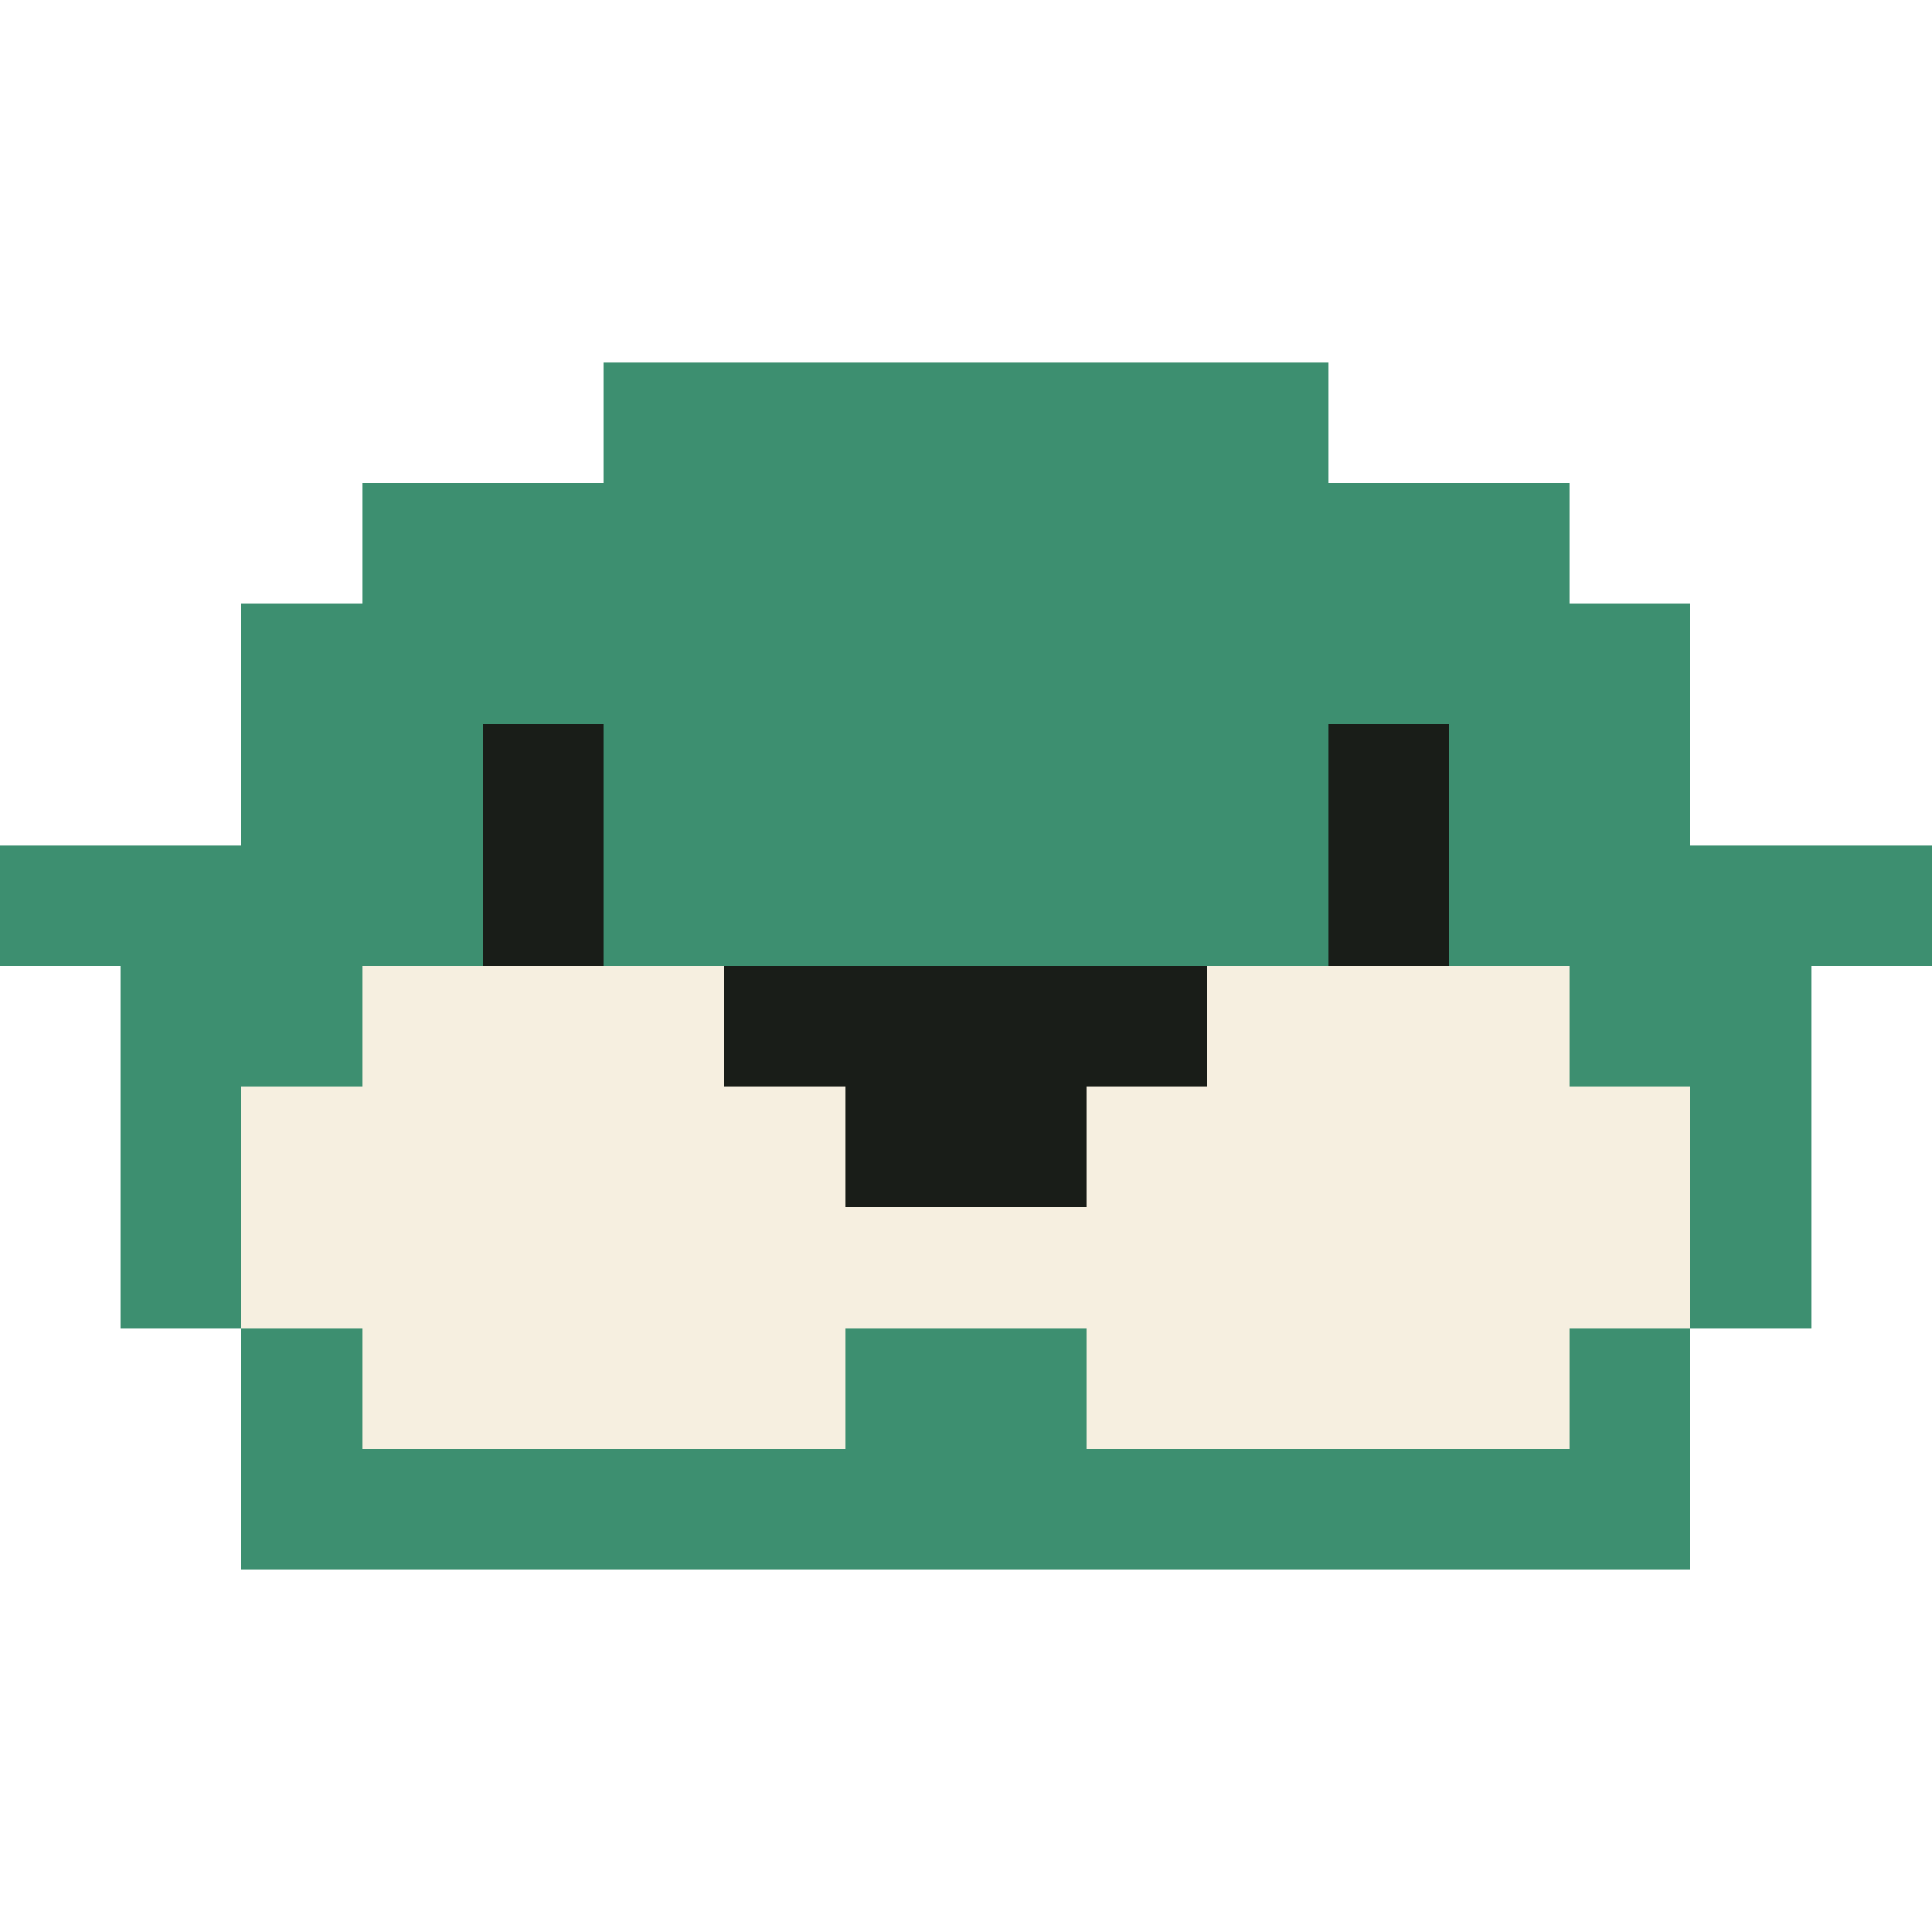
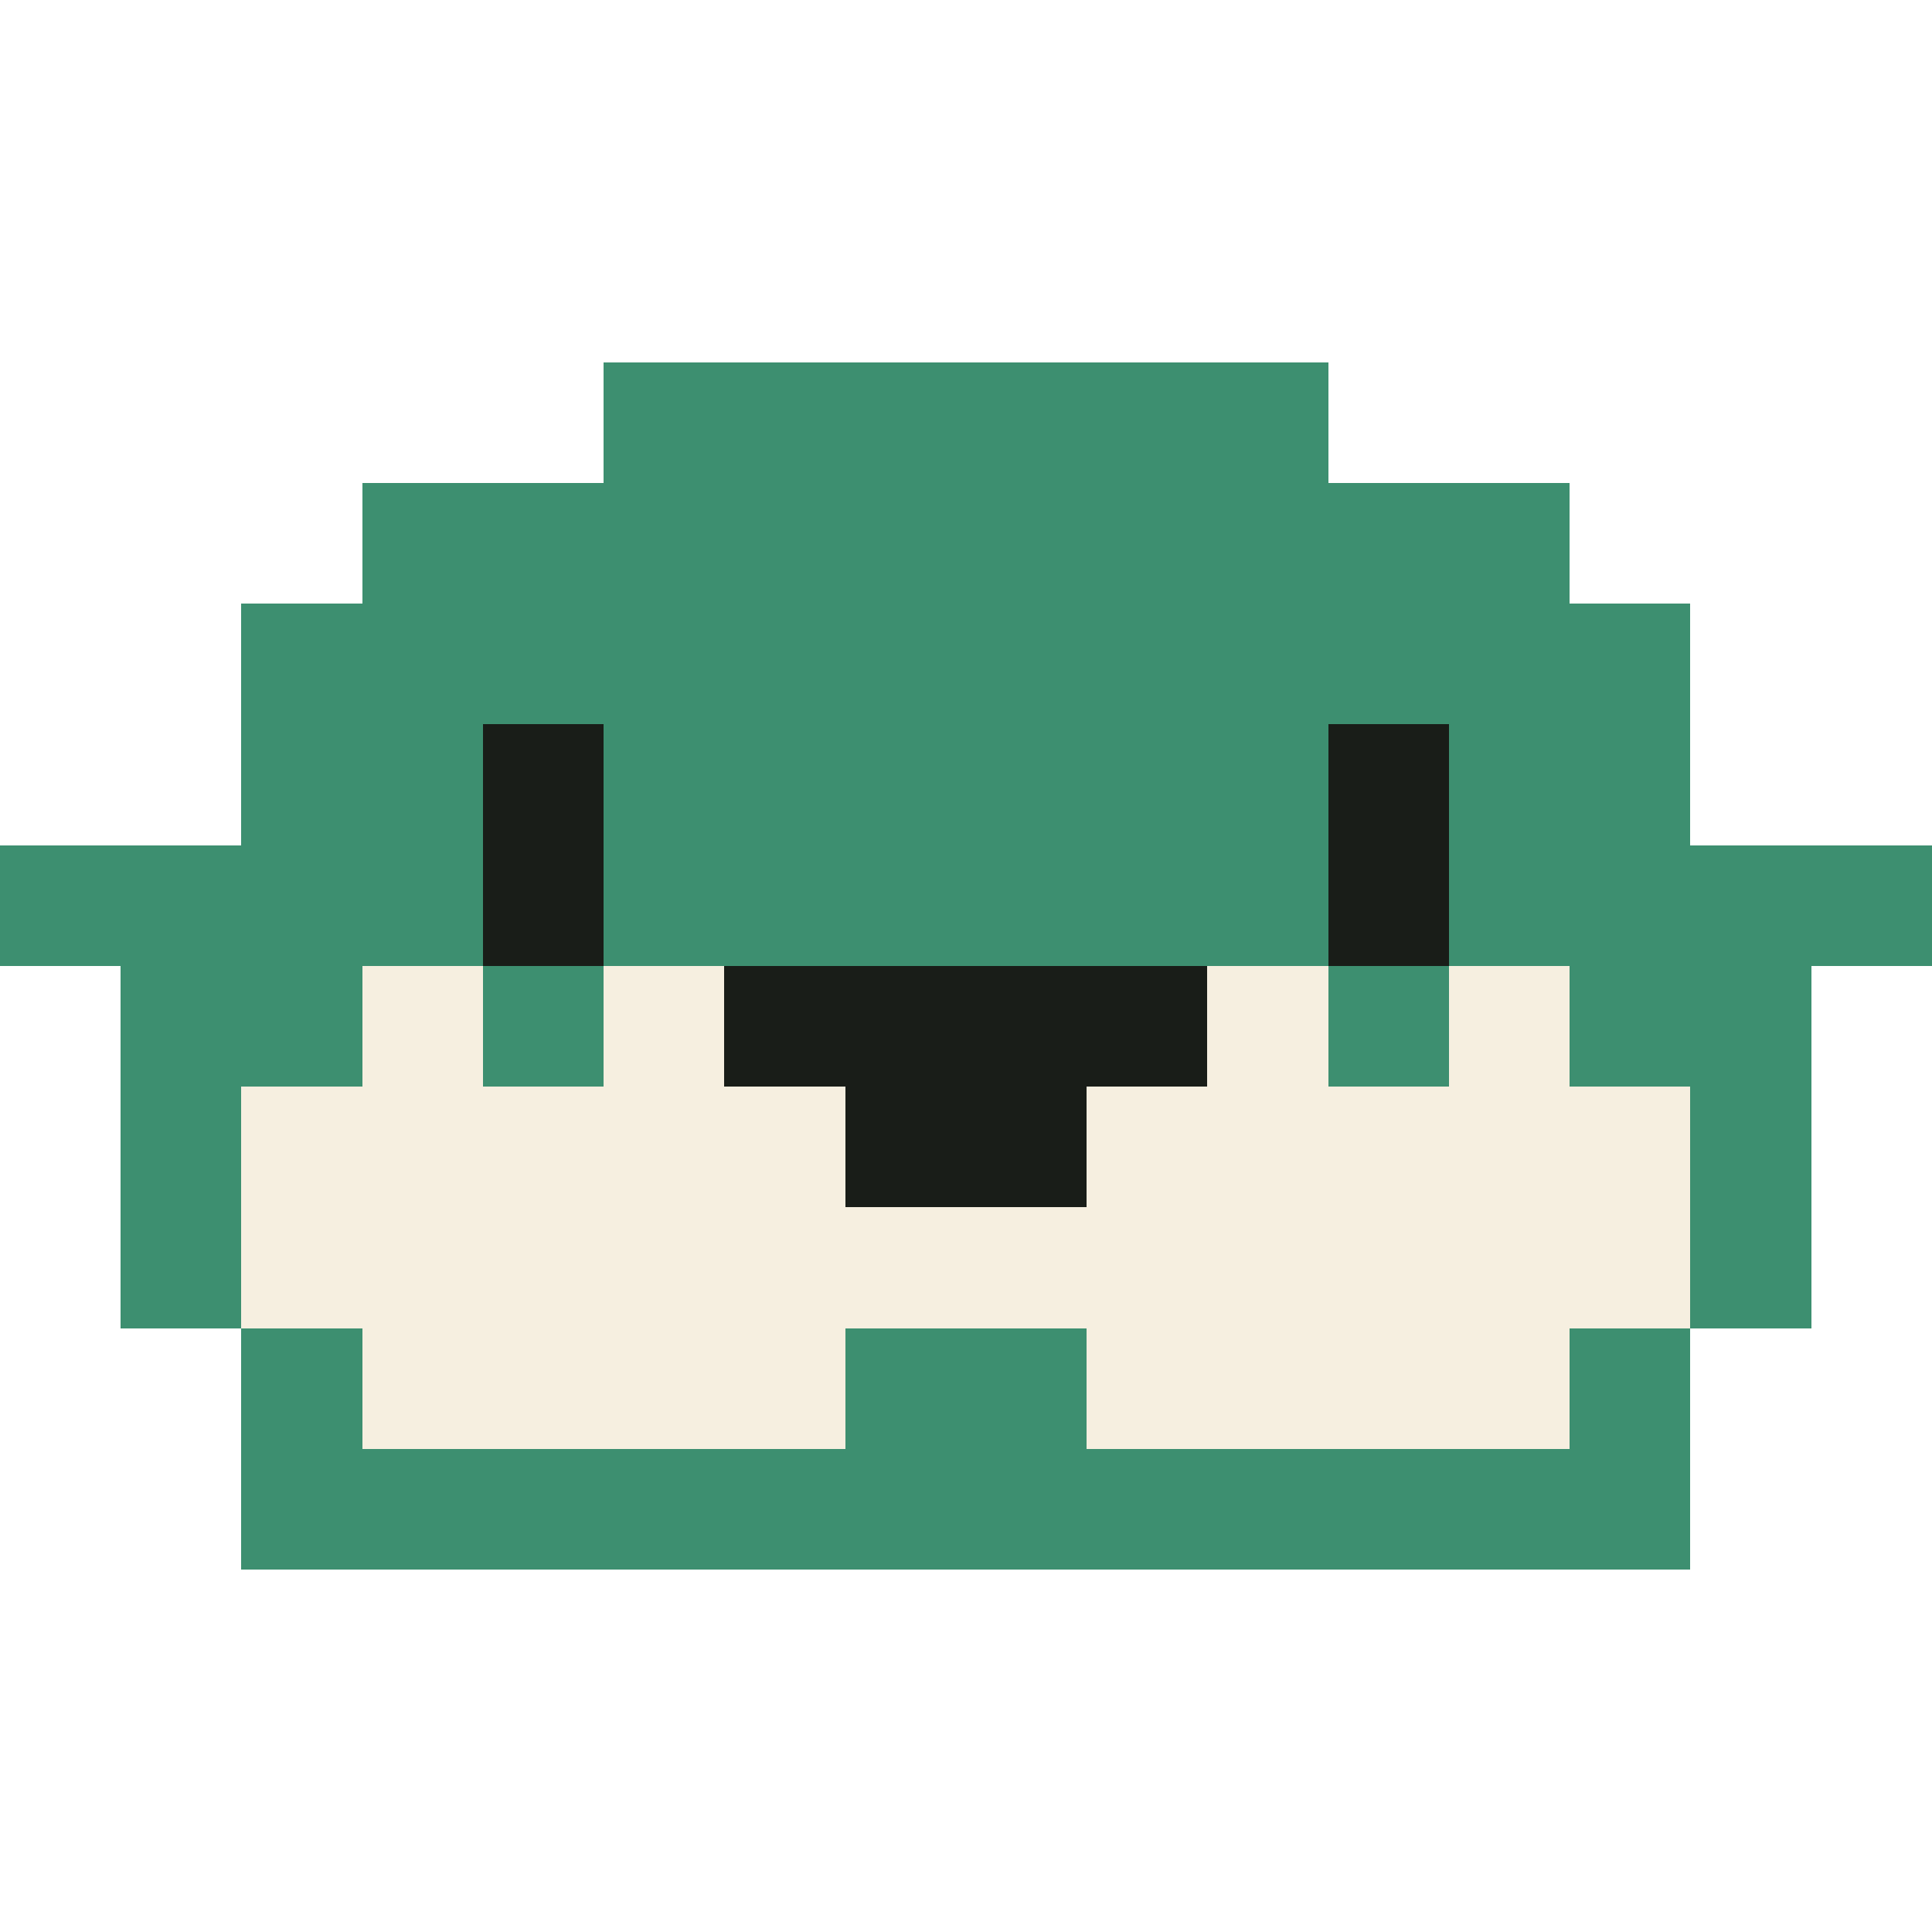
<svg xmlns="http://www.w3.org/2000/svg" viewBox="0 0 16 16" width="16" height="16" shape-rendering="crispEdges">
  <rect x="5" y="3" width="6" height="1" fill="#3D8F70" />
  <rect x="3" y="4" width="10" height="1" fill="#3D8F70" />
  <rect x="2" y="5" width="12" height="1" fill="#3D8F70" />
  <rect x="2" y="6" width="2" height="1" fill="#3D8F70" />
  <rect x="4" y="6" width="1" height="1" fill="#191D18" />
  <rect x="5" y="6" width="6" height="1" fill="#3D8F70" />
  <rect x="11" y="6" width="1" height="1" fill="#191D18" />
  <rect x="12" y="6" width="2" height="1" fill="#3D8F70" />
  <rect x="0" y="7" width="4" height="1" fill="#3D8F70" />
  <rect x="4" y="7" width="1" height="1" fill="#191D18" />
  <rect x="5" y="7" width="6" height="1" fill="#3D8F70" />
  <rect x="11" y="7" width="1" height="1" fill="#191D18" />
  <rect x="12" y="7" width="4" height="1" fill="#3D8F70" />
  <rect x="1" y="8" width="2" height="1" fill="#3D8F70" />
-   <rect x="3" y="8" width="3" height="1" fill="#F6EFE0" />
+   <rect x="3" y="8" width="1" height="1" fill="#F6EFE0" />
+   <rect x="4" y="8" width="1" height="1" fill="#3D8F70" />
+   <rect x="5" y="8" width="1" height="1" fill="#F6EFE0" />
  <rect x="6" y="8" width="4" height="1" fill="#191D18" />
-   <rect x="10" y="8" width="3" height="1" fill="#F6EFE0" />
+   <rect x="10" y="8" width="1" height="1" fill="#F6EFE0" />
+   <rect x="11" y="8" width="1" height="1" fill="#3D8F70" />
+   <rect x="12" y="8" width="1" height="1" fill="#F6EFE0" />
  <rect x="13" y="8" width="2" height="1" fill="#3D8F70" />
  <rect x="1" y="9" width="1" height="1" fill="#3D8F70" />
  <rect x="2" y="9" width="5" height="1" fill="#F6EFE0" />
  <rect x="7" y="9" width="2" height="1" fill="#191D18" />
  <rect x="9" y="9" width="5" height="1" fill="#F6EFE0" />
  <rect x="14" y="9" width="1" height="1" fill="#3D8F70" />
  <rect x="1" y="10" width="1" height="1" fill="#3D8F70" />
  <rect x="2" y="10" width="12" height="1" fill="#F6EFE0" />
  <rect x="14" y="10" width="1" height="1" fill="#3D8F70" />
  <rect x="2" y="11" width="1" height="1" fill="#3D8F70" />
  <rect x="3" y="11" width="4" height="1" fill="#F6EFE0" />
  <rect x="7" y="11" width="2" height="1" fill="#3D8F70" />
  <rect x="9" y="11" width="4" height="1" fill="#F6EFE0" />
  <rect x="13" y="11" width="1" height="1" fill="#3D8F70" />
  <rect x="2" y="12" width="12" height="1" fill="#3D8F70" />
</svg>
